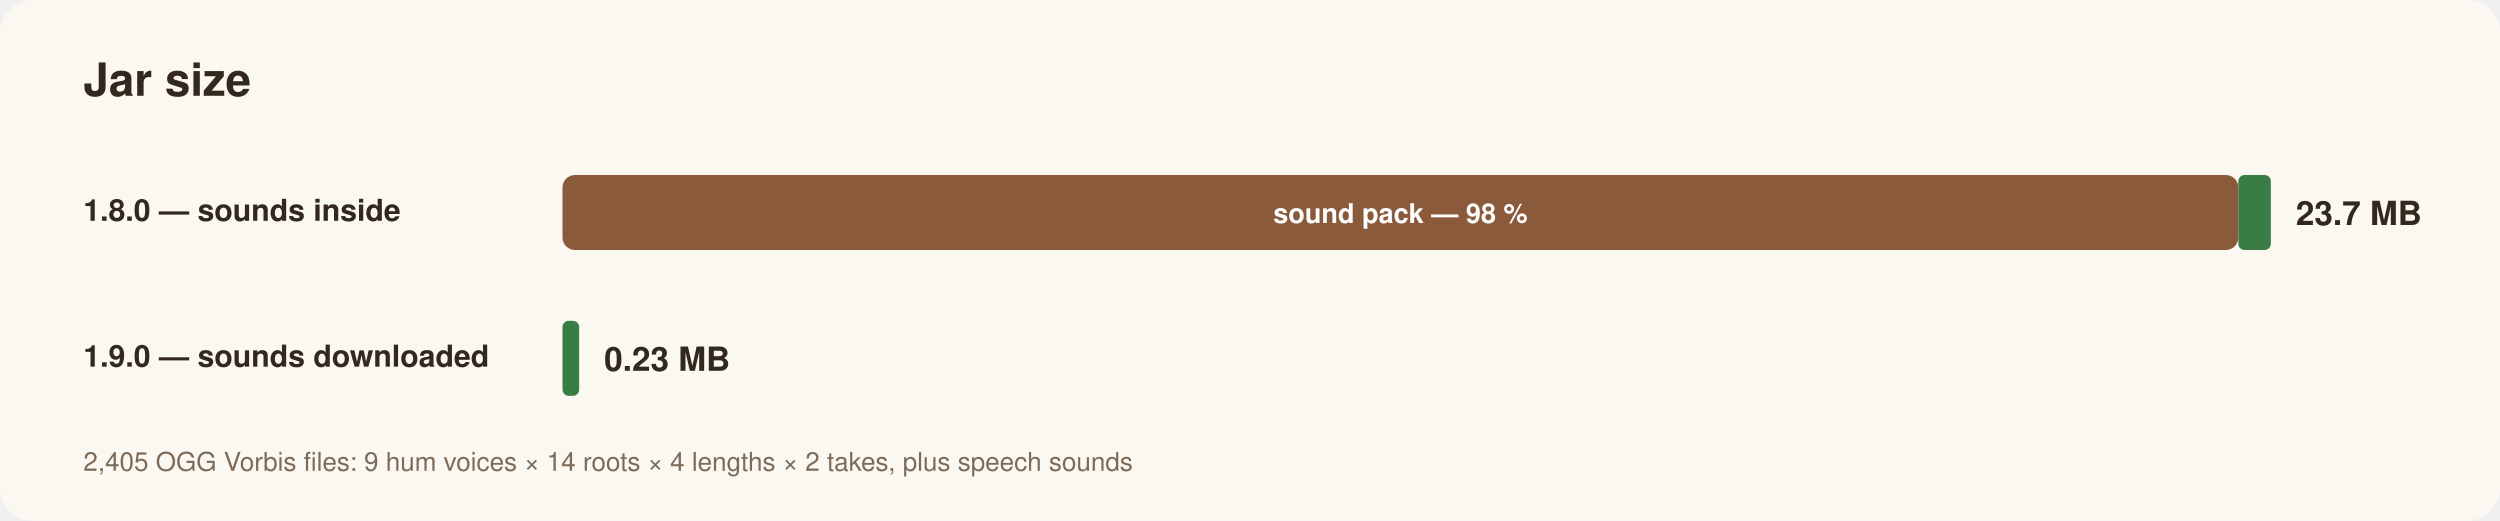
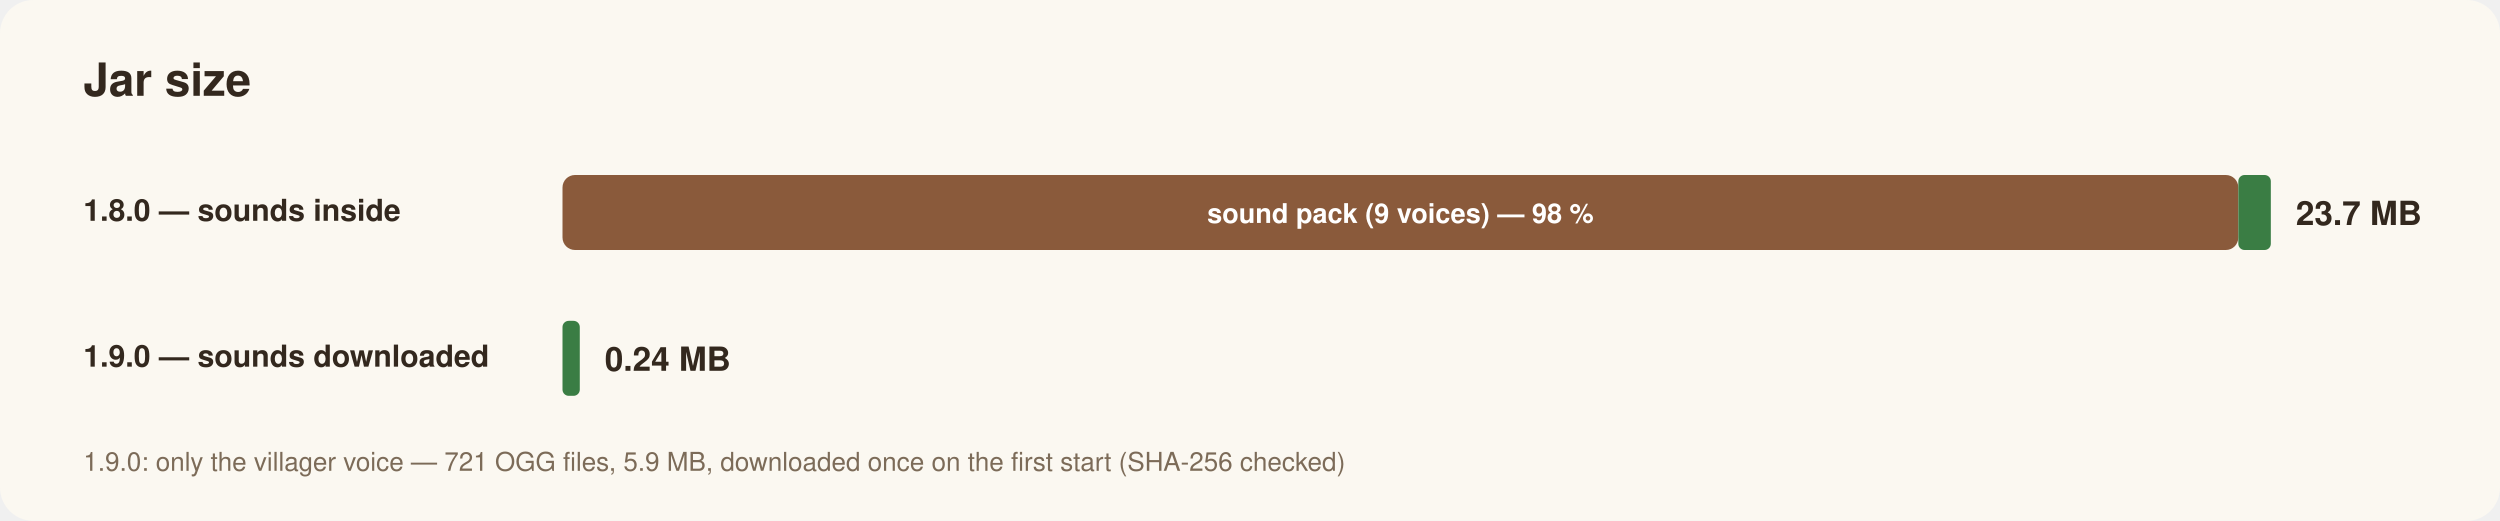
<svg xmlns="http://www.w3.org/2000/svg" viewBox="0 0 1200 250" width="1200" height="250" role="img" aria-label="Jar size">
  <style>
  .bg{fill:#fbf8f1}.panel{fill:#ffffff;stroke:#e2d6bf}.ink{fill:#33281e}.muted{fill:#7c6b58}.faint{fill:#b9a88f}
  .t{font-family:-apple-system,'Segoe UI',Helvetica,Arial,sans-serif}.mono{font-family:ui-monospace,'Cascadia Code',Consolas,monospace}
  .green{fill:#3a7d44}.green-l{fill:#dcefd9}.brown{fill:#8a5a3b}.brown-l{fill:#f1e2d3}.sky{fill:#3f7cc0}.sky-l{fill:#dde9f7}
  .gold{fill:#c98b1b}.gold-l{fill:#f8ecd2}.red{fill:#b8473b}.red-l{fill:#f6dcd8}.violet{fill:#7653b0}.violet-l{fill:#e8e0f5}
  .on-dark{fill:#ffffff}.line{stroke:#6b5848;fill:none}.grid{stroke:#ece3d2}.dash{stroke-dasharray:5 5}
  .s-green{stroke:#3a7d44}.s-brown{stroke:#8a5a3b}.s-sky{stroke:#3f7cc0}.s-gold{stroke:#c98b1b}.s-red{stroke:#b8473b}.s-violet{stroke:#7653b0}
  .arrow{fill:#6b5848}
  @media (prefers-color-scheme: dark){
    .bg{fill:#0d1117}.panel{fill:#161b22;stroke:#30363d}.ink{fill:#e6edf3}.muted{fill:#9ba6b2}.faint{fill:#5a6470}
    .green-l{fill:#17301c}.brown-l{fill:#33251a}.sky-l{fill:#152a44}.gold-l{fill:#3a2c10}.red-l{fill:#3d1d19}.violet-l{fill:#2a2140}
    .green{fill:#4c9a57}.brown{fill:#a8724e}.sky{fill:#5592d6}.gold{fill:#d9a03a}.red{fill:#d0614f}.violet{fill:#9373cc}
    .line{stroke:#9ba6b2}.grid{stroke:#21262d}.arrow{fill:#9ba6b2}
    .s-green{stroke:#4c9a57}.s-brown{stroke:#a8724e}.s-sky{stroke:#5592d6}.s-gold{stroke:#d9a03a}.s-red{stroke:#d0614f}.s-violet{stroke:#9373cc}
  }
</style>
  <defs>
    <marker id="arr" viewBox="0 0 10 10" refX="9" refY="5" markerWidth="7" markerHeight="7" orient="auto-start-reverse">
      <path d="M0,0 L10,5 L0,10 z" class="arrow" />
    </marker>
  </defs>
  <rect width="1200" height="250" rx="16" class="bg" />
  <text x="40.0" y="46.0" font-size="22" font-weight="700" text-anchor="start" class="t ink">Jar size</text>
  <text x="40.0" y="106.0" font-size="14.5" font-weight="600" text-anchor="start" class="t ink">1.8.0 — sounds inside</text>
  <rect x="270.0" y="84.0" width="804.4" height="36.0" rx="6" class="brown" />
-   <text x="672.2" y="107.0" font-size="13" font-weight="600" text-anchor="middle" class="t on-dark">sound pack — 98 %</text>
+   <text x="672.2" y="107.0" font-size="13" font-weight="600" text-anchor="middle" class="t on-dark">sound pack (9 voices) — 98 %</text>
  <rect x="1074.4" y="84.0" width="15.6" height="36.0" rx="3" class="green" />
  <text x="1102.0" y="108.0" font-size="16" font-weight="700" text-anchor="start" class="t ink">23.7 MB</text>
  <text x="40.0" y="176.0" font-size="14.5" font-weight="600" text-anchor="start" class="t ink">1.9.0 — sounds downloaded</text>
-   <rect x="270.0" y="154.0" width="8.0" height="36.0" rx="3" class="green" />
-   <text x="290.0" y="178.0" font-size="16" font-weight="700" text-anchor="start" class="t ink">0.23 MB</text>
-   <text x="40.0" y="226.0" font-size="12.5" font-weight="400" text-anchor="start" class="t muted">2,405 OGG Vorbis files: 9 hum voices × 14 roots × 4 lengths × 2 takes, plus speech sounds</text>
+   <rect x="270.0" y="154.0" width="8.3" height="36.0" rx="3" class="green" />
+   <text x="290.3" y="178.0" font-size="16" font-weight="700" text-anchor="start" class="t ink">0.24 MB</text>
+   <text x="40.0" y="226.0" font-size="12.5" font-weight="400" text-anchor="start" class="t muted">1.9.0: only the villager voice — 721 OGG files, 5.9 MB, downloaded once on the first start (SHA-256 checked)</text>
</svg>
